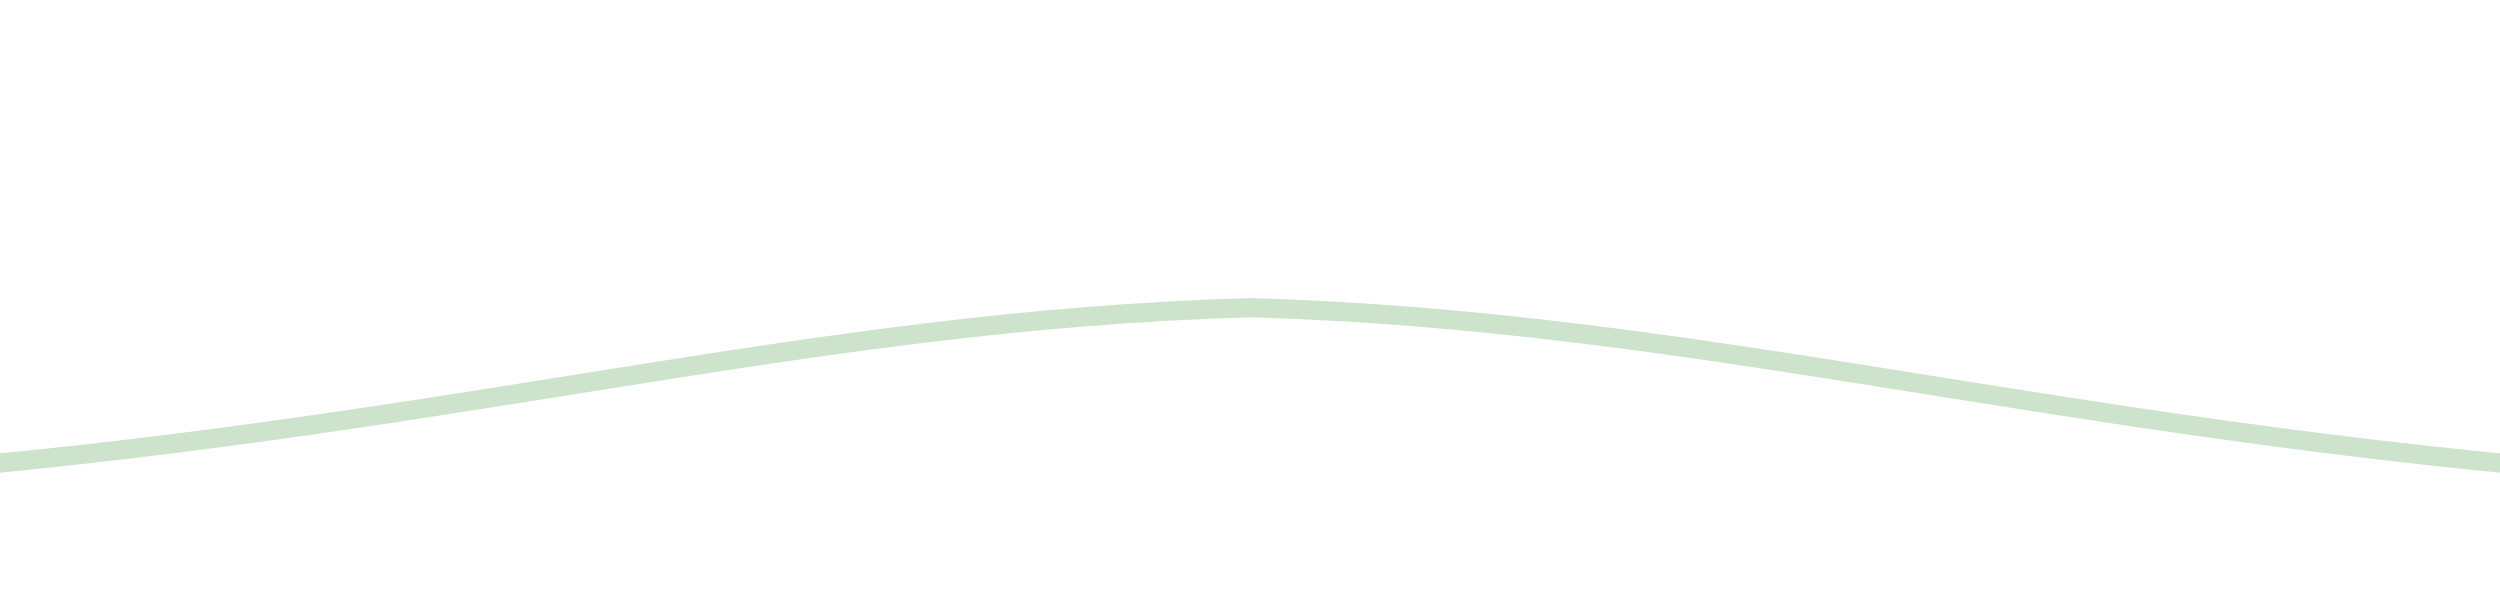
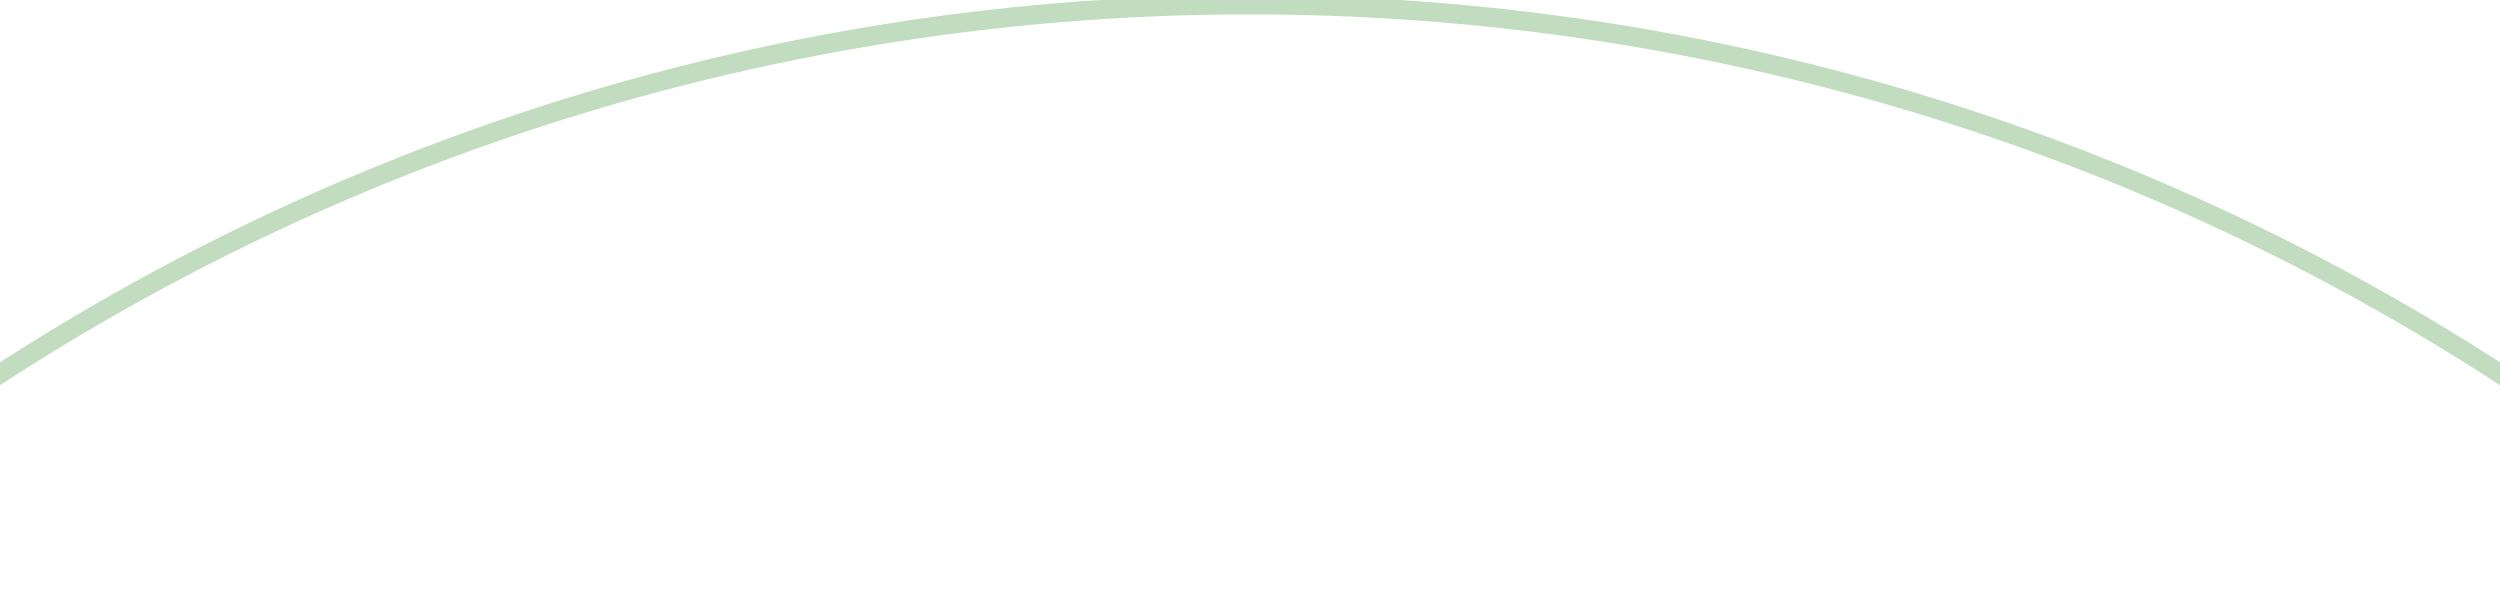
<svg xmlns="http://www.w3.org/2000/svg" viewBox="0 0 390 96" width="390" height="96" preserveAspectRatio="none">
-   <path d="M -20 74 C 70 67 125 50 195 48 C 265 50 320 67 410 74" fill="none" stroke="#4E9A45" stroke-opacity="0.28" stroke-width="3" stroke-linecap="round" />
+   <path d="M -30 80 A 359 359 0 0 1 420 80" fill="none" stroke="#4E9A45" stroke-opacity="0.35" stroke-width="3" stroke-linecap="round" />
</svg>
